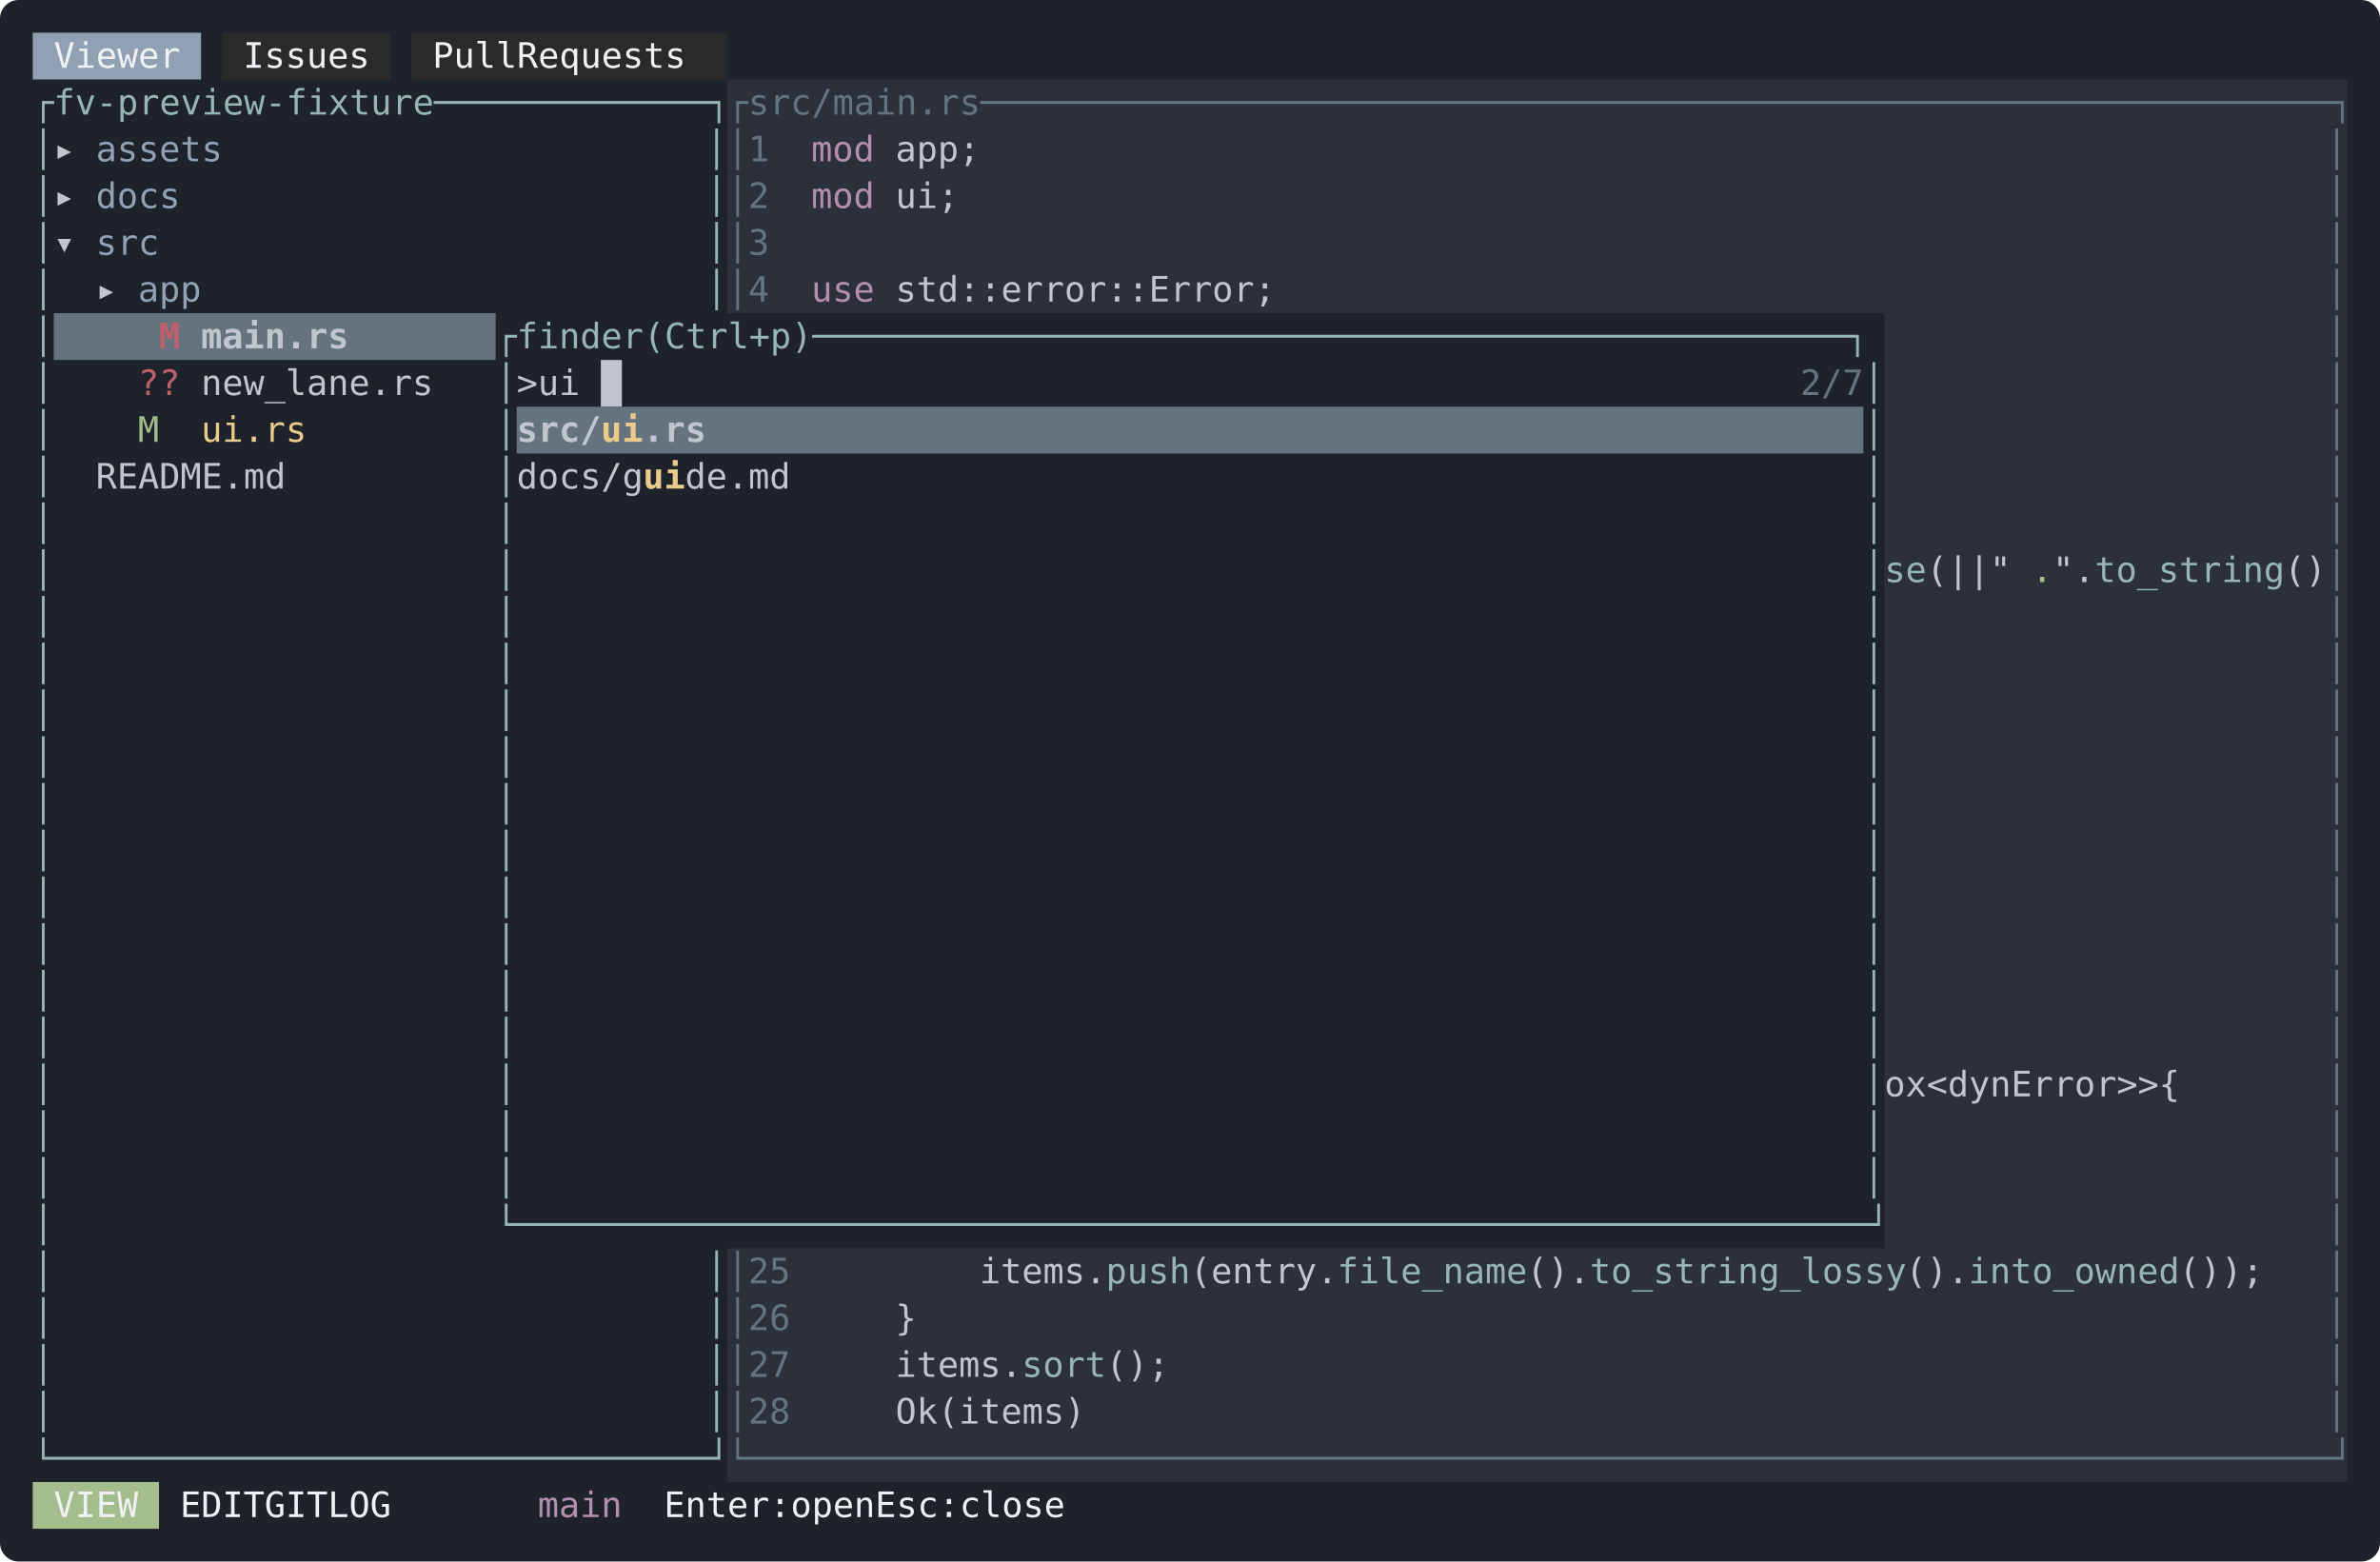
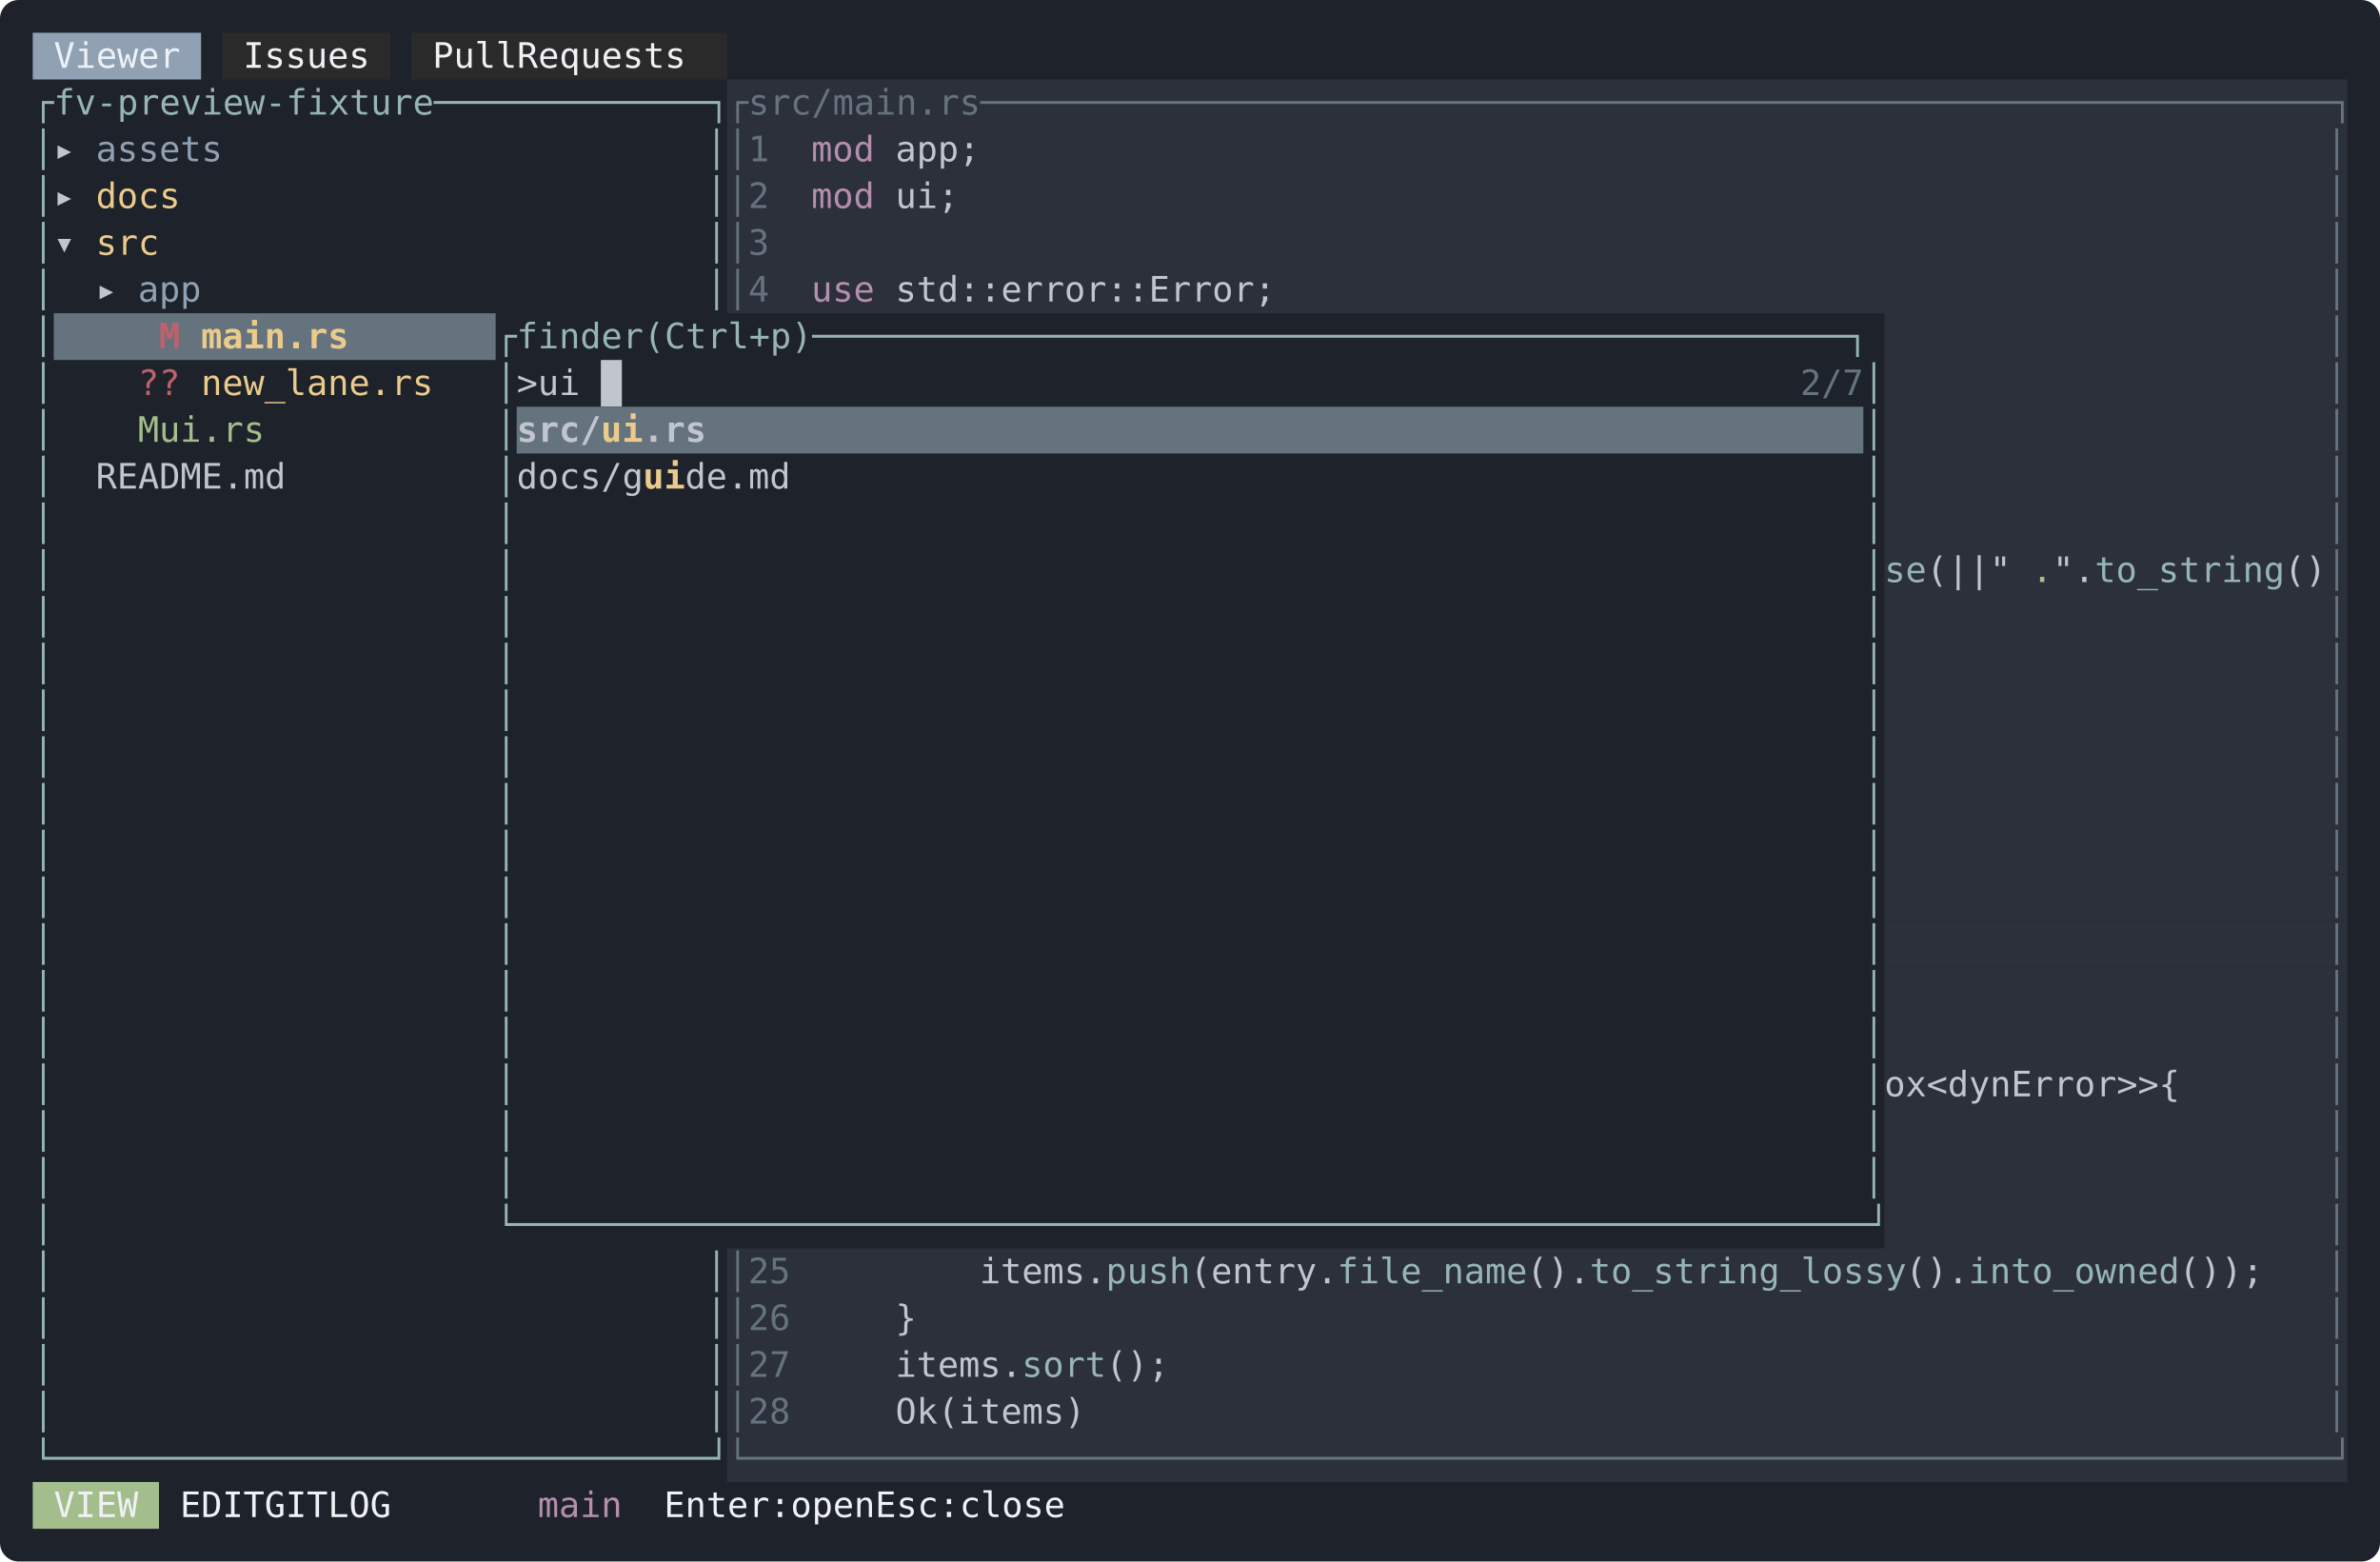
<svg xmlns="http://www.w3.org/2000/svg" width="1018" height="668" viewBox="0 0 1018 668" font-family="ui-monospace, SFMono-Regular, Menlo, Consolas, 'DejaVu Sans Mono', monospace" font-size="15">
  <rect width="1018" height="668" rx="8" fill="#1e222a" />
  <rect x="14" y="14" width="72" height="20" fill="#8fa1b3" />
  <rect x="95" y="14" width="72" height="20" fill="#2a2a2a" />
  <rect x="176" y="14" width="135" height="20" fill="#2a2a2a" />
  <text x="23 32 41 50 59 68" y="29" fill="#eff1f5">Viewer</text>
  <text x="104 113 122 131 140 149" y="29" fill="#eff1f5">Issues</text>
  <text x="185 194 203 212 230 239 248 257 266 275 284 293" y="29" fill="#eff1f5">PullRequests</text>
  <rect x="311" y="34" width="693" height="20" fill="#2b303b" />
  <text x="14 23 32 41 50 59 68 77 86 95 104 113 122 131 140 149 158 167 176 185 194 203 212 221 230 239 248 257 266 275 284 293 302" y="49" fill="#96b5b4">┌fv-preview-fixture─────────────┐</text>
  <text x="311 320 329 338 347 356 365 374 383 392 401 410 419 428 437 446 455 464 473 482 491 500 509 518 527 536 545 554 563 572 581 590 599 608 617 626 635 644 653 662 671 680 689 698 707 716 725 734 743 752 761 770 779 788 797 806 815 824 833 842 851 860 869 878 887 896 905 914 923 932 941 950 959 968 977 986 995" y="49" fill="#65737e">┌src/main.rs────────────────────────────────────────────────────────────────┐</text>
  <rect x="311" y="54" width="693" height="20" fill="#2b303b" />
  <text x="14" y="69" fill="#96b5b4">│</text>
  <text x="23" y="69" fill="#c0c5ce">▸</text>
  <text x="41 50 59 68 77 86" y="69" fill="#8fa1b3">assets</text>
  <text x="302" y="69" fill="#96b5b4">│</text>
  <text x="311 329" y="69" fill="#65737e">│1</text>
  <text x="347 356 365" y="69" fill="#b48ead">mod</text>
  <text x="383 392 401 410" y="69" fill="#c0c5ce">app;</text>
  <text x="995" y="69" fill="#65737e">│</text>
  <rect x="311" y="74" width="693" height="20" fill="#2b303b" />
  <text x="14" y="89" fill="#96b5b4">│</text>
  <text x="23" y="89" fill="#c0c5ce">▸</text>
-   <text x="41 50 59 68" y="89" fill="#8fa1b3">docs</text>
+   <text x="41 50 59 68" y="89" fill="#ebcb8b">docs</text>
  <text x="302" y="89" fill="#96b5b4">│</text>
  <text x="311 329" y="89" fill="#65737e">│2</text>
  <text x="347 356 365" y="89" fill="#b48ead">mod</text>
  <text x="383 392 401" y="89" fill="#c0c5ce">ui;</text>
  <text x="995" y="89" fill="#65737e">│</text>
  <rect x="311" y="94" width="693" height="20" fill="#2b303b" />
  <text x="14" y="109" fill="#96b5b4">│</text>
  <text x="23" y="109" fill="#c0c5ce">▾</text>
-   <text x="41 50 59" y="109" fill="#8fa1b3">src</text>
+   <text x="41 50 59" y="109" fill="#ebcb8b">src</text>
  <text x="302" y="109" fill="#96b5b4">│</text>
  <text x="311 329" y="109" fill="#65737e">│3</text>
  <text x="995" y="109" fill="#65737e">│</text>
  <rect x="311" y="114" width="693" height="20" fill="#2b303b" />
  <text x="14" y="129" fill="#96b5b4">│</text>
  <text x="41" y="129" fill="#c0c5ce">▸</text>
  <text x="59 68 77" y="129" fill="#8fa1b3">app</text>
  <text x="302" y="129" fill="#96b5b4">│</text>
  <text x="311 329" y="129" fill="#65737e">│4</text>
  <text x="347 356 365" y="129" fill="#b48ead">use</text>
  <text x="383 392 401 410 419 428 437 446 455 464 473 482 491 500 509 518 527 536" y="129" fill="#c0c5ce">std::error::Error;</text>
  <text x="995" y="129" fill="#65737e">│</text>
  <rect x="23" y="134" width="189" height="20" fill="#65737e" />
  <rect x="806" y="134" width="198" height="20" fill="#2b303b" />
  <text x="14" y="149" fill="#96b5b4">│</text>
  <text x="68" y="149" fill="#bf616a" font-weight="bold">M</text>
-   <text x="86 95 104 113 122 131 140" y="149" fill="#c0c5ce" font-weight="bold">main.rs</text>
+   <text x="86 95 104 113 122 131 140" y="149" fill="#ebcb8b" font-weight="bold">main.rs</text>
  <text x="212 221 230 239 248 257 266 284 293 302 311 320 329 338 347 356 365 374 383 392 401 410 419 428 437 446 455 464 473 482 491 500 509 518 527 536 545 554 563 572 581 590 599 608 617 626 635 644 653 662 671 680 689 698 707 716 725 734 743 752 761 770 779 788 797" y="149" fill="#96b5b4">┌finder(Ctrl+p)─────────────────────────────────────────────────┐</text>
  <text x="995" y="149" fill="#65737e">│</text>
  <rect x="257" y="154" width="9" height="20" fill="#c0c5ce" />
  <rect x="806" y="154" width="198" height="20" fill="#2b303b" />
  <text x="14" y="169" fill="#96b5b4">│</text>
  <text x="59 68" y="169" fill="#bf616a">??</text>
-   <text x="86 95 104 113 122 131 140 149 158 167 176" y="169" fill="#c0c5ce">new_lane.rs</text>
+   <text x="86 95 104 113 122 131 140 149 158 167 176" y="169" fill="#ebcb8b">new_lane.rs</text>
  <text x="212" y="169" fill="#96b5b4">│</text>
  <text x="221 239 248" y="169" fill="#c0c5ce">&gt;ui</text>
  <text x="770 779 788" y="169" fill="#65737e">2/7</text>
  <text x="797" y="169" fill="#96b5b4">│</text>
  <text x="995" y="169" fill="#65737e">│</text>
  <rect x="221" y="174" width="576" height="20" fill="#65737e" />
  <rect x="806" y="174" width="198" height="20" fill="#2b303b" />
  <text x="14" y="189" fill="#96b5b4">│</text>
-   <text x="59" y="189" fill="#a3be8c">M</text>
-   <text x="86 95 104 113 122" y="189" fill="#ebcb8b">ui.rs</text>
+   <text x="59 86 95 104 113 122" y="189" fill="#a3be8c">Mui.rs</text>
  <text x="212" y="189" fill="#96b5b4">│</text>
  <text x="221 230 239 248" y="189" fill="#c0c5ce" font-weight="bold">src/</text>
  <text x="257 266" y="189" fill="#ebcb8b" font-weight="bold">ui</text>
  <text x="275 284 293" y="189" fill="#c0c5ce" font-weight="bold">.rs</text>
  <text x="797" y="189" fill="#96b5b4">│</text>
  <text x="995" y="189" fill="#65737e">│</text>
  <rect x="806" y="194" width="198" height="20" fill="#2b303b" />
  <text x="14" y="209" fill="#96b5b4">│</text>
  <text x="41 50 59 68 77 86 95 104 113" y="209" fill="#c0c5ce">README.md</text>
  <text x="212" y="209" fill="#96b5b4">│</text>
  <text x="221 230 239 248 257 266" y="209" fill="#c0c5ce">docs/g</text>
  <text x="275 284" y="209" fill="#ebcb8b" font-weight="bold">ui</text>
  <text x="293 302 311 320 329" y="209" fill="#c0c5ce">de.md</text>
  <text x="797" y="209" fill="#96b5b4">│</text>
  <text x="995" y="209" fill="#65737e">│</text>
  <rect x="806" y="214" width="198" height="20" fill="#2b303b" />
  <text x="14" y="229" fill="#96b5b4">│</text>
  <text x="212" y="229" fill="#96b5b4">│</text>
  <text x="797" y="229" fill="#96b5b4">│</text>
  <text x="995" y="229" fill="#65737e">│</text>
  <rect x="806" y="234" width="198" height="20" fill="#2b303b" />
  <text x="14" y="249" fill="#96b5b4">│</text>
  <text x="212" y="249" fill="#96b5b4">│</text>
  <text x="797" y="249" fill="#96b5b4">│</text>
  <text x="806 815" y="249" fill="#96b5b4">se</text>
  <text x="824 833 842 860" y="249" fill="#c0c5ce">(||"</text>
  <text x="869" y="249" fill="#a3be8c">.</text>
  <text x="878 887" y="249" fill="#c0c5ce">".</text>
  <text x="896 905 914 923 932 941 950 959 968" y="249" fill="#96b5b4">to_string</text>
  <text x="977 986" y="249" fill="#c0c5ce">()</text>
  <text x="995" y="249" fill="#65737e">│</text>
  <rect x="806" y="254" width="198" height="20" fill="#2b303b" />
  <text x="14" y="269" fill="#96b5b4">│</text>
  <text x="212" y="269" fill="#96b5b4">│</text>
  <text x="797" y="269" fill="#96b5b4">│</text>
  <text x="995" y="269" fill="#65737e">│</text>
  <rect x="806" y="274" width="198" height="20" fill="#2b303b" />
  <text x="14" y="289" fill="#96b5b4">│</text>
  <text x="212" y="289" fill="#96b5b4">│</text>
  <text x="797" y="289" fill="#96b5b4">│</text>
  <text x="995" y="289" fill="#65737e">│</text>
  <rect x="806" y="294" width="198" height="20" fill="#2b303b" />
  <text x="14" y="309" fill="#96b5b4">│</text>
  <text x="212" y="309" fill="#96b5b4">│</text>
  <text x="797" y="309" fill="#96b5b4">│</text>
  <text x="995" y="309" fill="#65737e">│</text>
  <rect x="806" y="314" width="198" height="20" fill="#2b303b" />
  <text x="14" y="329" fill="#96b5b4">│</text>
  <text x="212" y="329" fill="#96b5b4">│</text>
  <text x="797" y="329" fill="#96b5b4">│</text>
  <text x="995" y="329" fill="#65737e">│</text>
  <rect x="806" y="334" width="198" height="20" fill="#2b303b" />
  <text x="14" y="349" fill="#96b5b4">│</text>
  <text x="212" y="349" fill="#96b5b4">│</text>
  <text x="797" y="349" fill="#96b5b4">│</text>
  <text x="995" y="349" fill="#65737e">│</text>
  <rect x="806" y="354" width="198" height="20" fill="#2b303b" />
  <text x="14" y="369" fill="#96b5b4">│</text>
  <text x="212" y="369" fill="#96b5b4">│</text>
  <text x="797" y="369" fill="#96b5b4">│</text>
  <text x="995" y="369" fill="#65737e">│</text>
  <rect x="806" y="374" width="198" height="20" fill="#2b303b" />
  <text x="14" y="389" fill="#96b5b4">│</text>
  <text x="212" y="389" fill="#96b5b4">│</text>
  <text x="797" y="389" fill="#96b5b4">│</text>
  <text x="995" y="389" fill="#65737e">│</text>
  <rect x="806" y="394" width="198" height="20" fill="#2b303b" />
  <text x="14" y="409" fill="#96b5b4">│</text>
  <text x="212" y="409" fill="#96b5b4">│</text>
  <text x="797" y="409" fill="#96b5b4">│</text>
  <text x="995" y="409" fill="#65737e">│</text>
  <rect x="806" y="414" width="198" height="20" fill="#2b303b" />
  <text x="14" y="429" fill="#96b5b4">│</text>
  <text x="212" y="429" fill="#96b5b4">│</text>
  <text x="797" y="429" fill="#96b5b4">│</text>
  <text x="995" y="429" fill="#65737e">│</text>
  <rect x="806" y="434" width="198" height="20" fill="#2b303b" />
  <text x="14" y="449" fill="#96b5b4">│</text>
  <text x="212" y="449" fill="#96b5b4">│</text>
  <text x="797" y="449" fill="#96b5b4">│</text>
  <text x="995" y="449" fill="#65737e">│</text>
  <rect x="806" y="454" width="198" height="20" fill="#2b303b" />
  <text x="14" y="469" fill="#96b5b4">│</text>
  <text x="212" y="469" fill="#96b5b4">│</text>
  <text x="797" y="469" fill="#96b5b4">│</text>
  <text x="806 815 824 833 842 851 869 878 887 896 905 914 923 941" y="469" fill="#c0c5ce">ox&lt;dynError&gt;&gt;{</text>
  <text x="995" y="469" fill="#65737e">│</text>
  <rect x="806" y="474" width="198" height="20" fill="#2b303b" />
  <text x="14" y="489" fill="#96b5b4">│</text>
  <text x="212" y="489" fill="#96b5b4">│</text>
  <text x="797" y="489" fill="#96b5b4">│</text>
  <text x="995" y="489" fill="#65737e">│</text>
  <rect x="806" y="494" width="198" height="20" fill="#2b303b" />
  <text x="14" y="509" fill="#96b5b4">│</text>
  <text x="212" y="509" fill="#96b5b4">│</text>
  <text x="797" y="509" fill="#96b5b4">│</text>
  <text x="995" y="509" fill="#65737e">│</text>
  <rect x="806" y="514" width="198" height="20" fill="#2b303b" />
  <text x="14" y="529" fill="#96b5b4">│</text>
  <text x="212 221 230 239 248 257 266 275 284 293 302 311 320 329 338 347 356 365 374 383 392 401 410 419 428 437 446 455 464 473 482 491 500 509 518 527 536 545 554 563 572 581 590 599 608 617 626 635 644 653 662 671 680 689 698 707 716 725 734 743 752 761 770 779 788 797" y="529" fill="#96b5b4">└────────────────────────────────────────────────────────────────┘</text>
  <text x="995" y="529" fill="#65737e">│</text>
  <rect x="311" y="534" width="693" height="20" fill="#2b303b" />
  <text x="14" y="549" fill="#96b5b4">│</text>
  <text x="302" y="549" fill="#96b5b4">│</text>
  <text x="311 320 329" y="549" fill="#65737e">│25</text>
  <text x="419 428 437 446 455 464" y="549" fill="#c0c5ce">items.</text>
  <text x="473 482 491 500" y="549" fill="#96b5b4">push</text>
  <text x="509 518 527 536 545 554 563" y="549" fill="#c0c5ce">(entry.</text>
  <text x="572 581 590 599 608 617 626 635 644" y="549" fill="#96b5b4">file_name</text>
  <text x="653 662 671" y="549" fill="#c0c5ce">().</text>
  <text x="680 689 698 707 716 725 734 743 752 761 770 779 788 797 806" y="549" fill="#96b5b4">to_string_lossy</text>
  <text x="815 824 833" y="549" fill="#c0c5ce">().</text>
  <text x="842 851 860 869 878 887 896 905 914 923" y="549" fill="#96b5b4">into_owned</text>
  <text x="932 941 950 959" y="549" fill="#c0c5ce">());</text>
  <text x="995" y="549" fill="#65737e">│</text>
  <rect x="311" y="554" width="693" height="20" fill="#2b303b" />
  <text x="14" y="569" fill="#96b5b4">│</text>
  <text x="302" y="569" fill="#96b5b4">│</text>
  <text x="311 320 329" y="569" fill="#65737e">│26</text>
  <text x="383" y="569" fill="#c0c5ce">}</text>
  <text x="995" y="569" fill="#65737e">│</text>
  <rect x="311" y="574" width="693" height="20" fill="#2b303b" />
  <text x="14" y="589" fill="#96b5b4">│</text>
  <text x="302" y="589" fill="#96b5b4">│</text>
  <text x="311 320 329" y="589" fill="#65737e">│27</text>
  <text x="383 392 401 410 419 428" y="589" fill="#c0c5ce">items.</text>
  <text x="437 446 455 464" y="589" fill="#96b5b4">sort</text>
  <text x="473 482 491" y="589" fill="#c0c5ce">();</text>
  <text x="995" y="589" fill="#65737e">│</text>
  <rect x="311" y="594" width="693" height="20" fill="#2b303b" />
  <text x="14" y="609" fill="#96b5b4">│</text>
  <text x="302" y="609" fill="#96b5b4">│</text>
  <text x="311 320 329" y="609" fill="#65737e">│28</text>
  <text x="383 392 401 410 419 428 437 446 455" y="609" fill="#c0c5ce">Ok(items)</text>
  <text x="995" y="609" fill="#65737e">│</text>
  <rect x="311" y="614" width="693" height="20" fill="#2b303b" />
  <text x="14 23 32 41 50 59 68 77 86 95 104 113 122 131 140 149 158 167 176 185 194 203 212 221 230 239 248 257 266 275 284 293 302" y="629" fill="#96b5b4">└───────────────────────────────┘</text>
  <text x="311 320 329 338 347 356 365 374 383 392 401 410 419 428 437 446 455 464 473 482 491 500 509 518 527 536 545 554 563 572 581 590 599 608 617 626 635 644 653 662 671 680 689 698 707 716 725 734 743 752 761 770 779 788 797 806 815 824 833 842 851 860 869 878 887 896 905 914 923 932 941 950 959 968 977 986 995" y="629" fill="#65737e">└───────────────────────────────────────────────────────────────────────────┘</text>
  <rect x="14" y="634" width="54" height="20" fill="#a3be8c" />
  <text x="23 32 41 50" y="649" fill="#eff1f5">VIEW</text>
  <text x="77 86 95 104 131 140 149 176 185 194" y="649" fill="#eff1f5">EDITGITLOG</text>
  <text x="230 239 248 257" y="649" fill="#b48ead">main</text>
  <text x="284 293 302 311 320 329 347 356 365 374 401 410 419 428 446 455 464 473 482" y="649" fill="#eff1f5">Enter:openEsc:close</text>
</svg>
